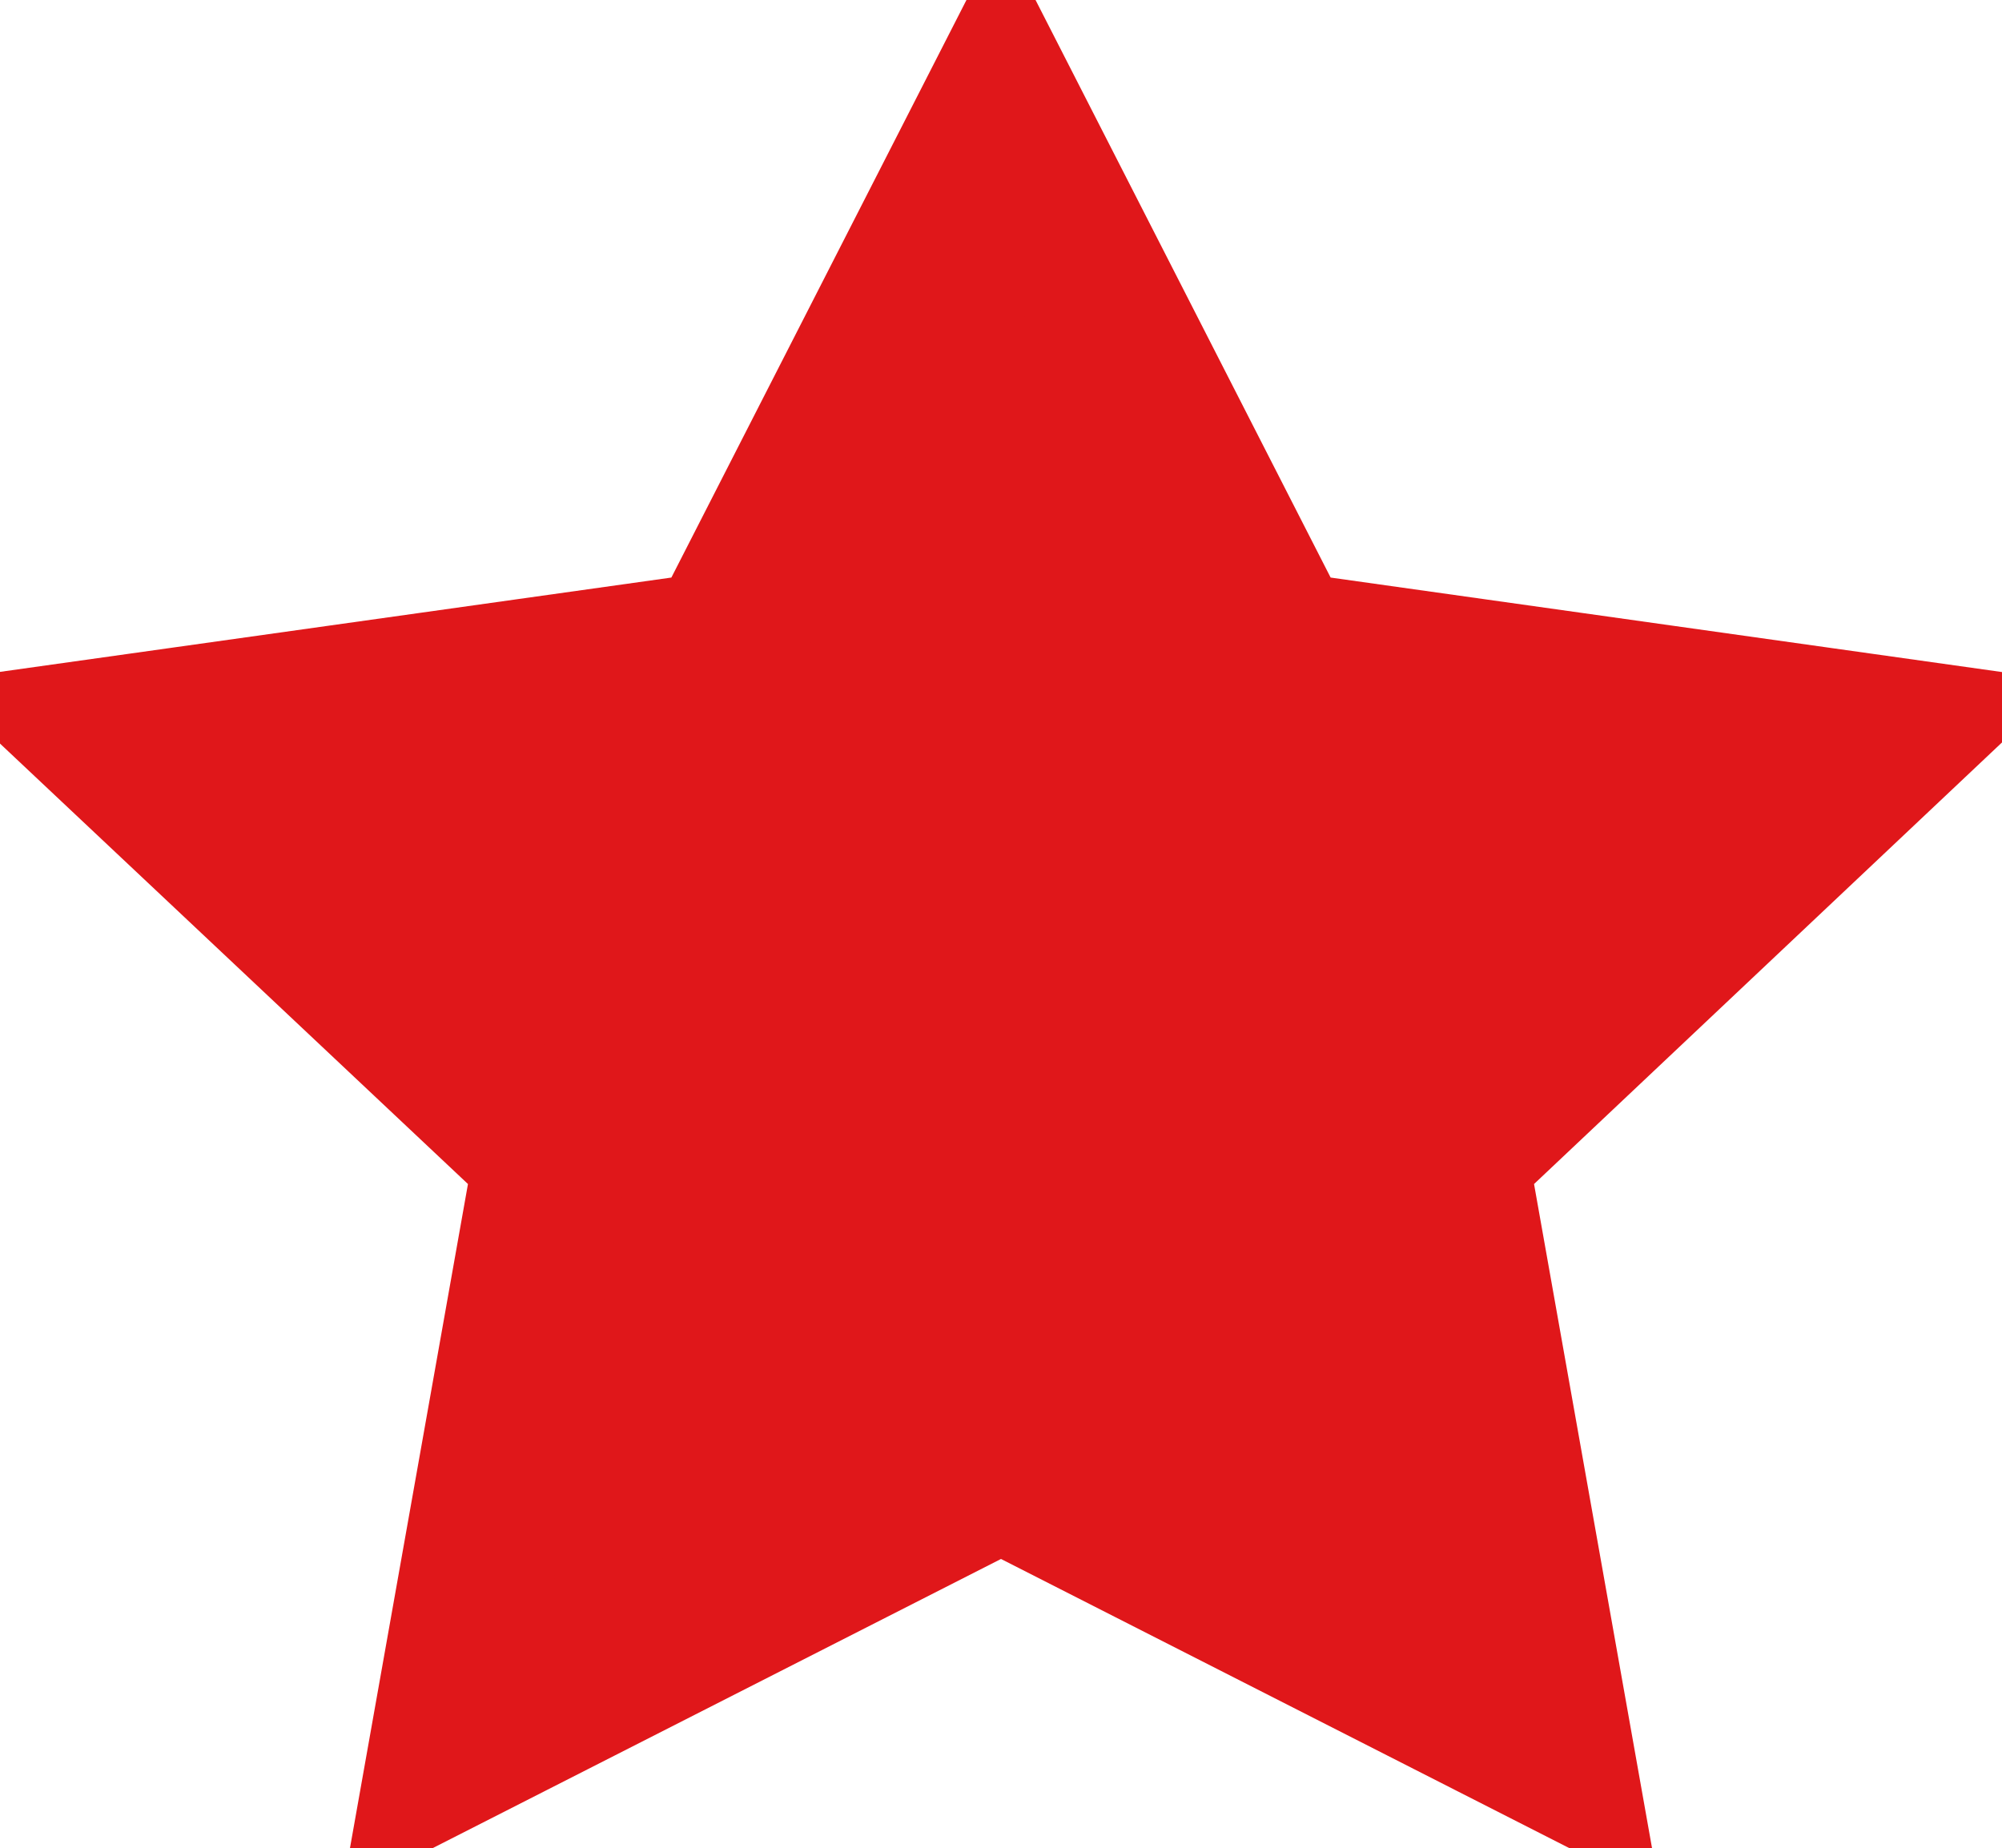
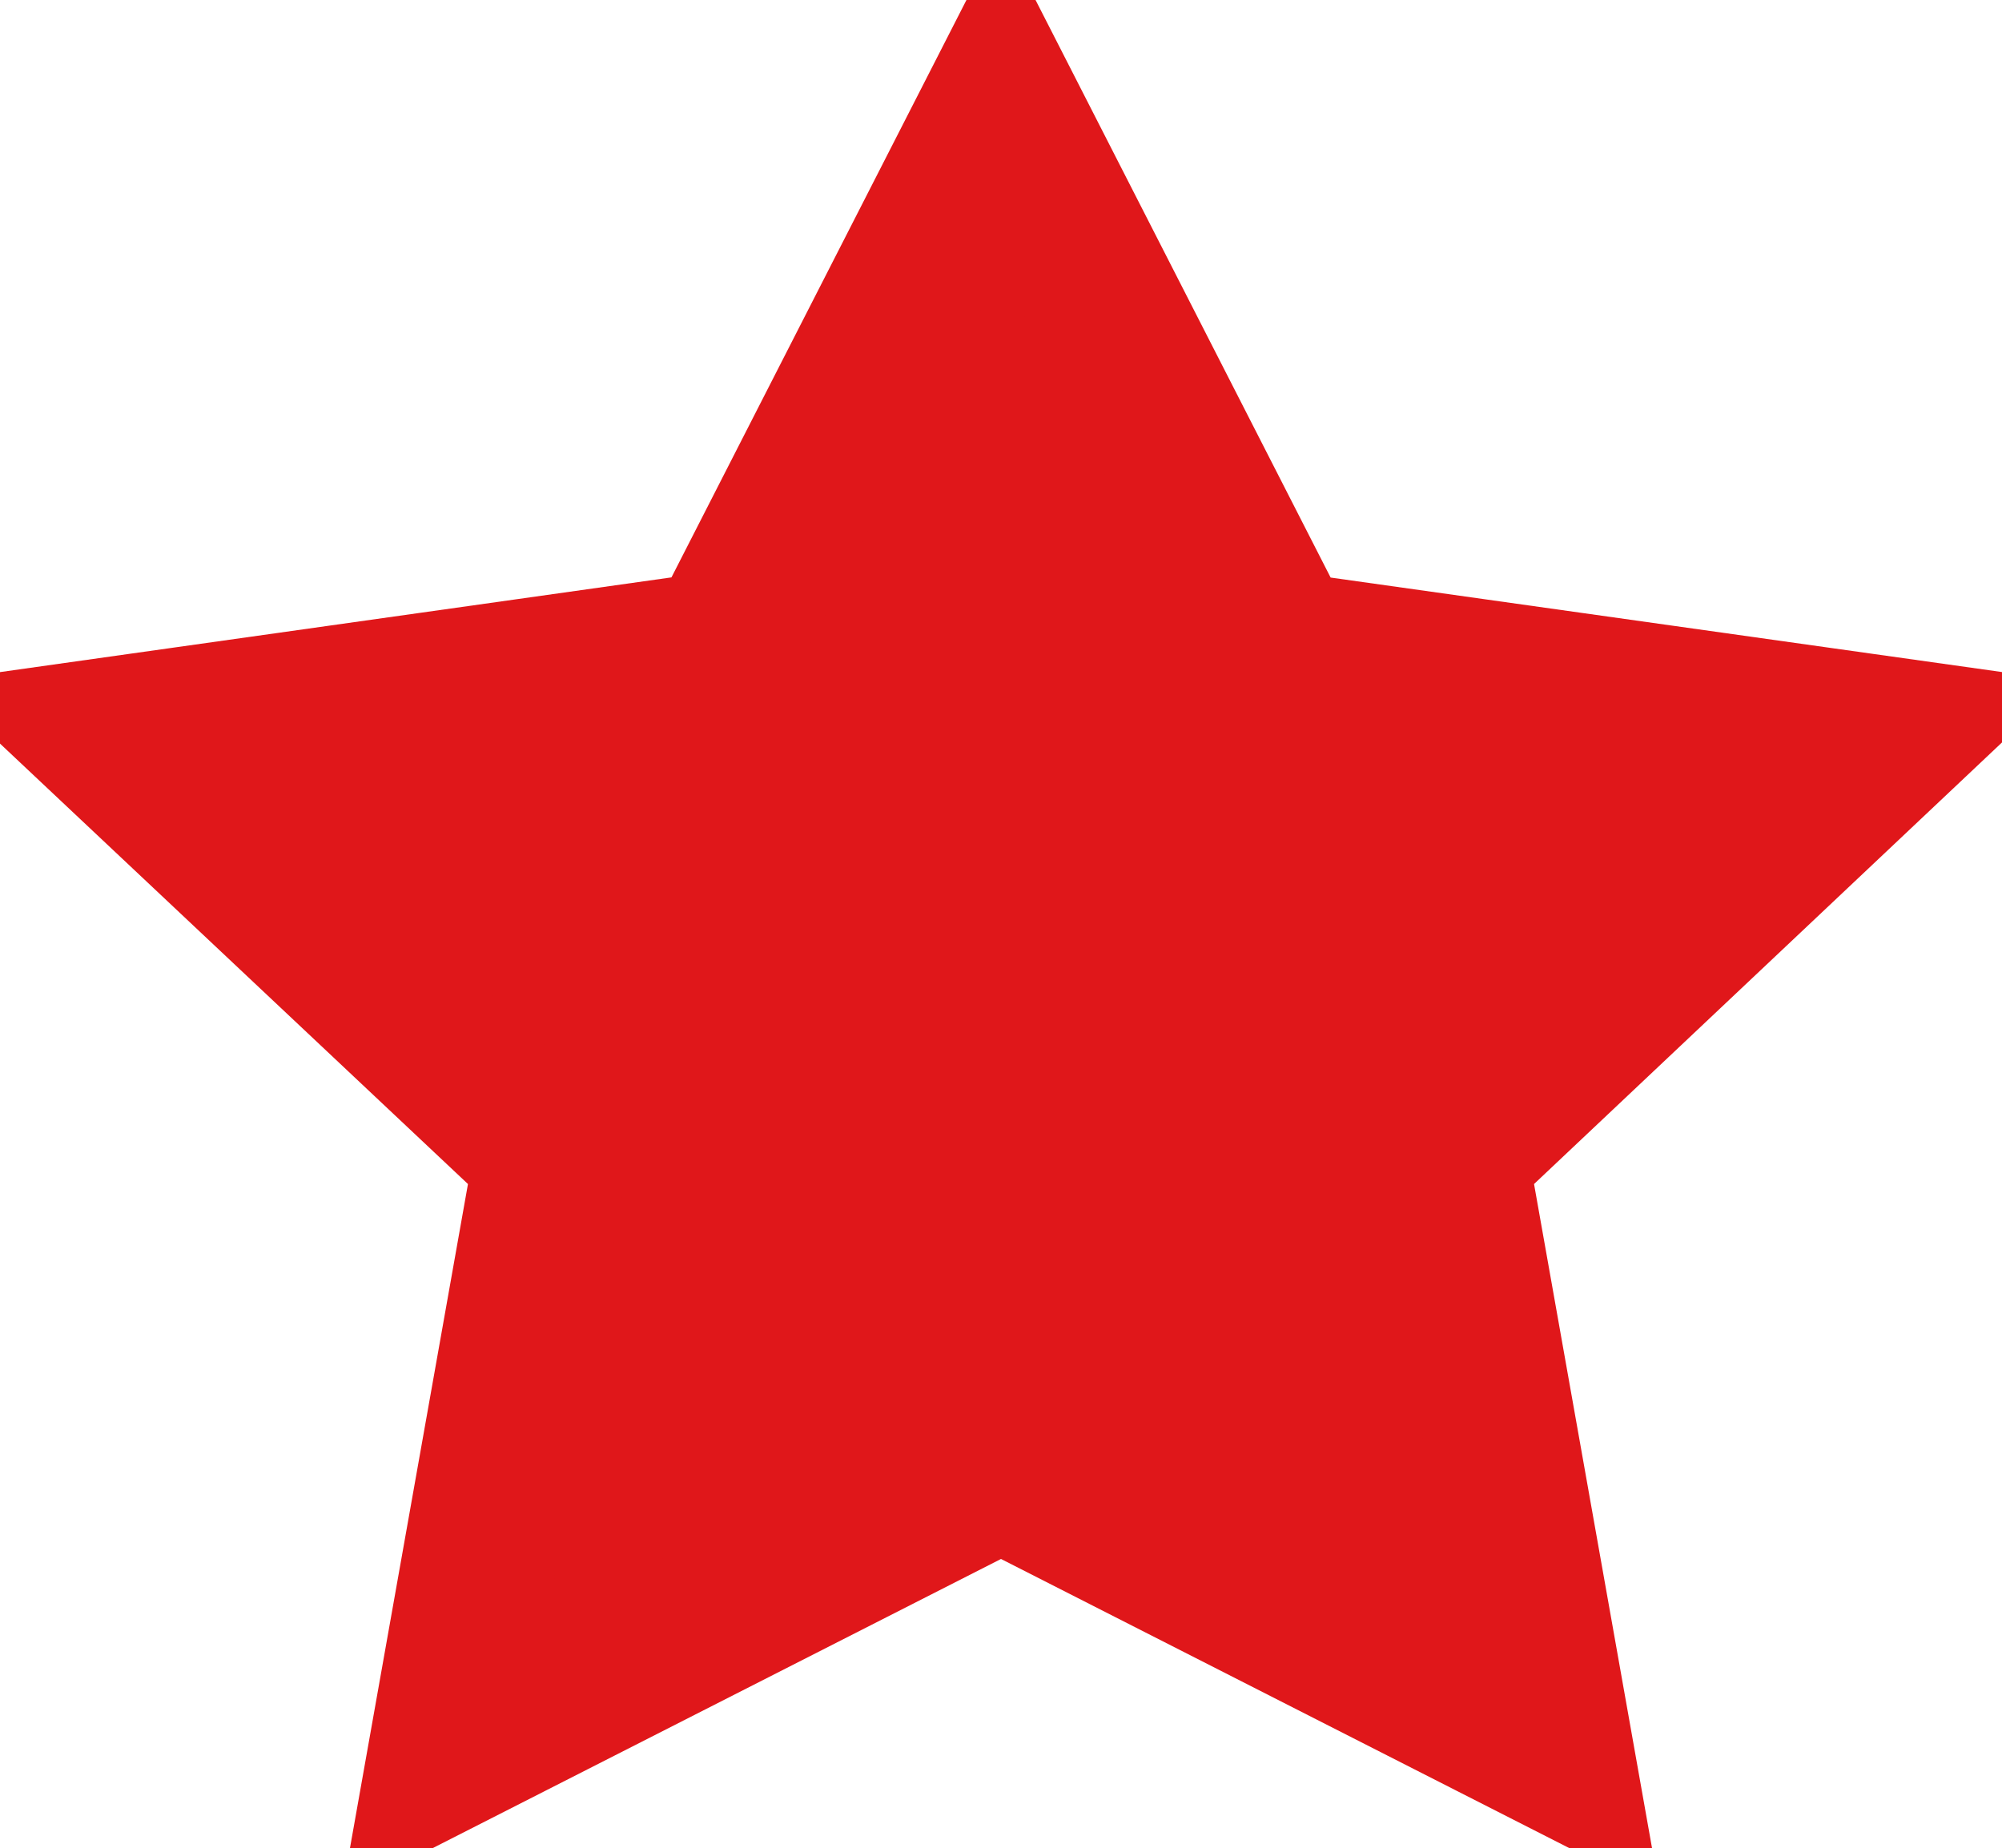
<svg xmlns="http://www.w3.org/2000/svg" width="13" height="12" viewBox="0 0 13 12" fill="none">
-   <path d="M8.195 3.978L8.314 4.209L8.571 4.246L12.322 4.774L9.618 7.326L9.421 7.512L9.469 7.777L10.113 11.402L6.727 9.679L6.5 9.564L6.273 9.679L2.887 11.402L3.531 7.777L3.579 7.511L3.382 7.326L0.671 4.774L4.429 4.246L4.686 4.209L4.805 3.978L6.5 0.66L8.195 3.978ZM10.14 11.635C10.14 11.635 10.14 11.634 10.14 11.632C10.14 11.634 10.14 11.635 10.14 11.635ZM2.852 11.63C2.852 11.63 2.852 11.629 2.852 11.627L2.852 11.63Z" fill="#E0171A" stroke="#E0171A" />
+   <path d="M8.195 3.978l.119.231.257.037 3.751.528-2.704 2.552-.197.186.048.265.644 3.625-3.386-1.723-.227-.115-.227.115-3.386 1.723.644-3.625.048-.266-.197-.185-2.71-2.551 3.757-.53.257-.036.119-.231L6.5.66l1.695 3.318zm1.945 7.657v-.003.003zm-7.288-.005v-.003.003z" fill="#E0171A" stroke="#E0171A" />
</svg>
